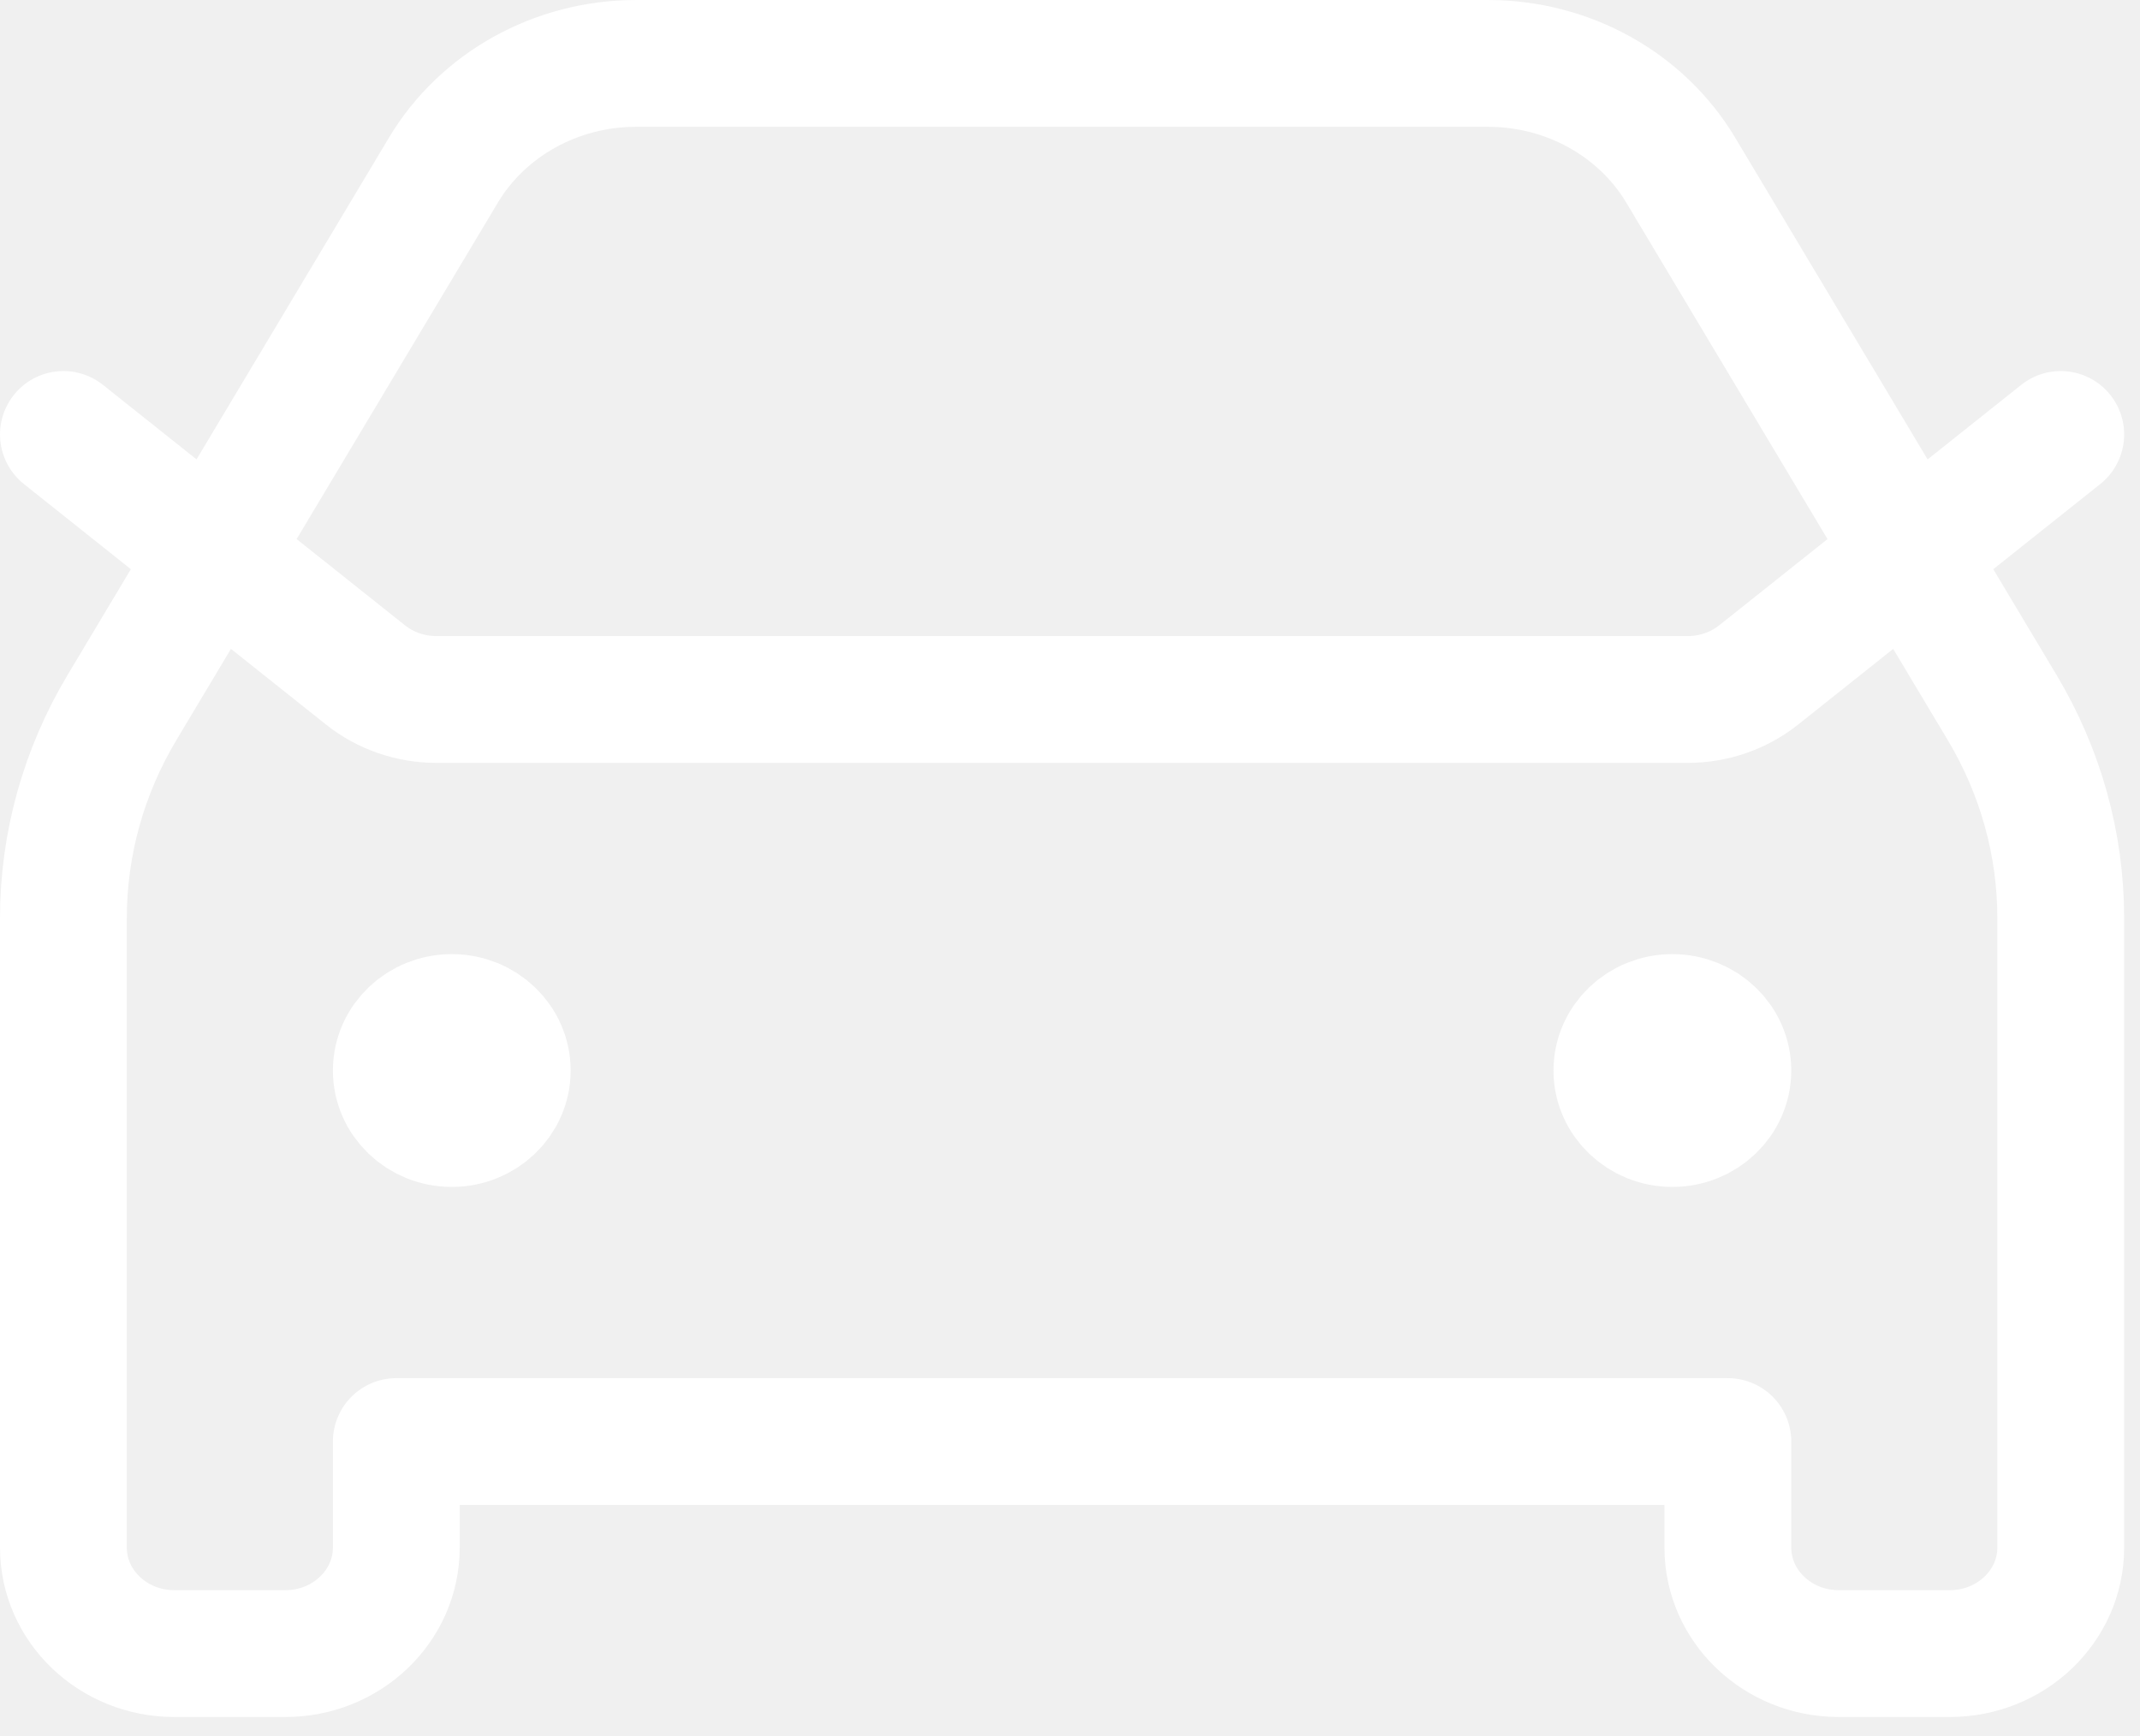
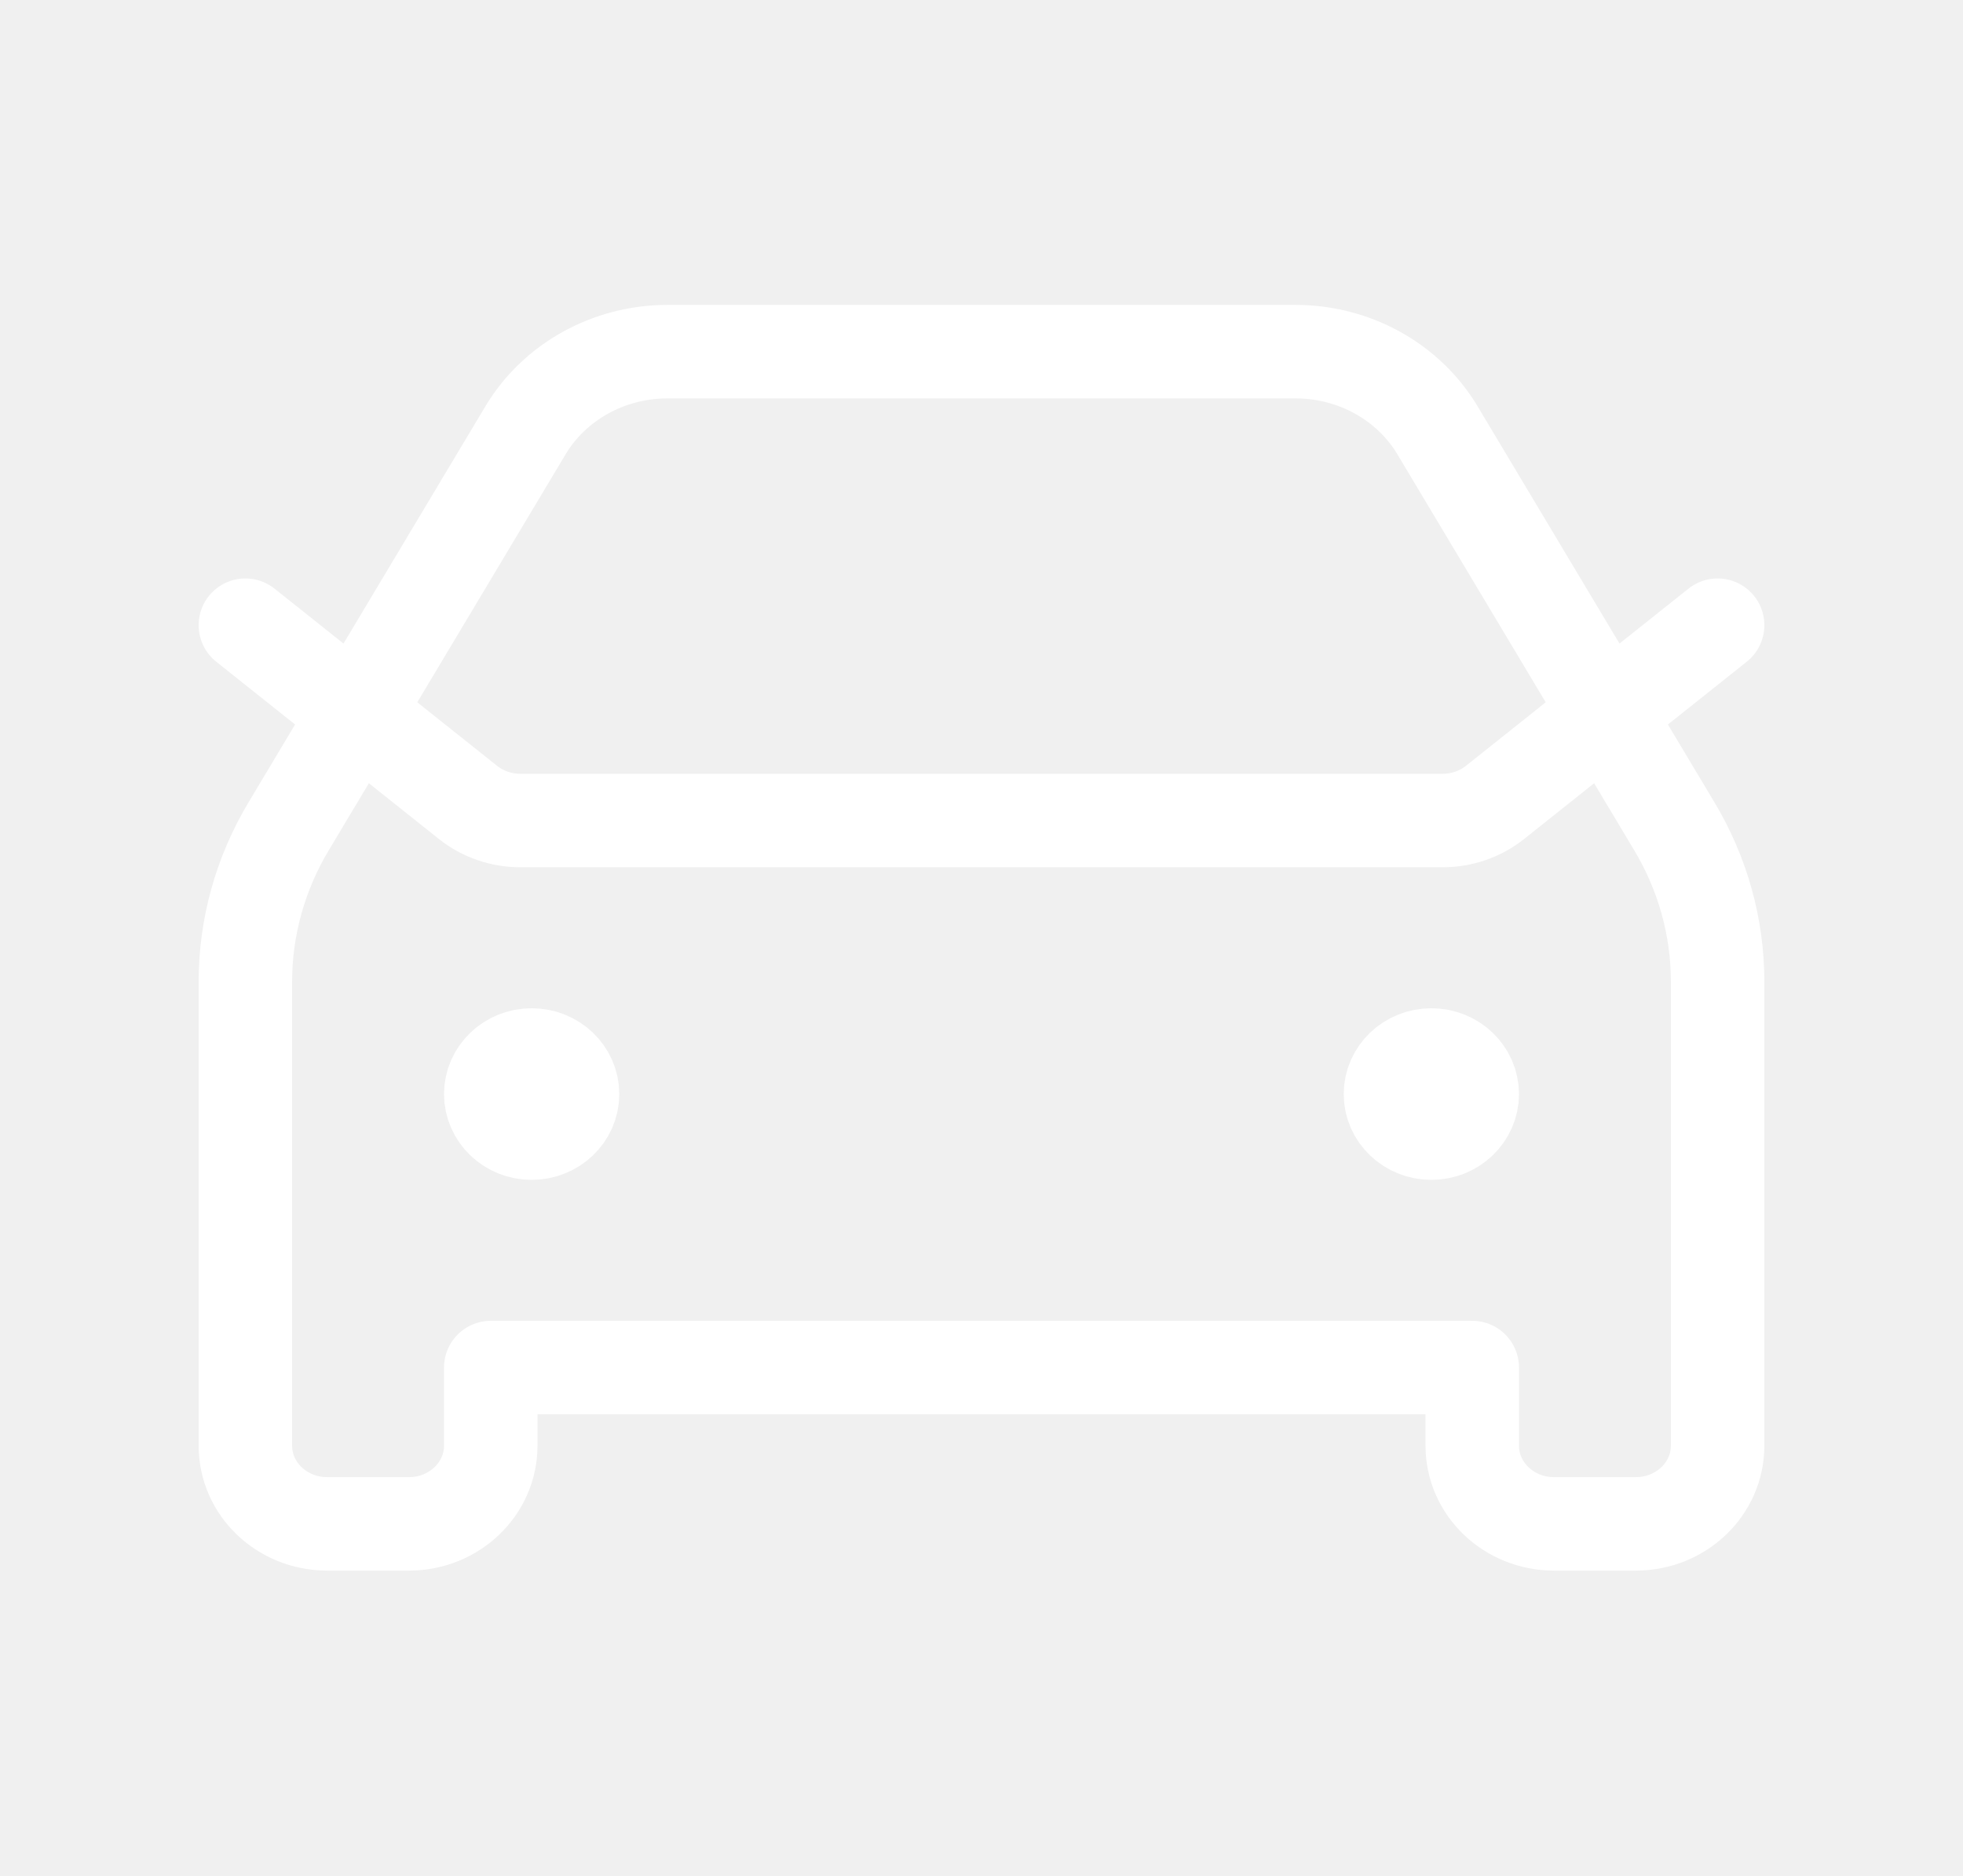
- <svg xmlns="http://www.w3.org/2000/svg" width="90" height="73" viewBox="0 0 90 73" fill="none">
-   <path d="M2.667 18.271L15.369 28.383C16.207 29.051 17.265 29.417 18.356 29.417H70.977C72.069 29.417 73.126 29.051 73.965 28.383L86.667 18.271M19 45.021H19.047M70.333 45.021H70.38M26.75 2.667H62.584C65.933 2.667 69.026 4.381 70.687 7.159L84.207 29.763C85.819 32.458 86.667 35.507 86.667 38.611V65.083C86.667 67.546 84.578 69.542 82 69.542H77.333C74.756 69.542 72.667 67.546 72.667 65.083V60.625H16.667V65.083C16.667 67.546 14.577 69.542 12 69.542H7.333C4.756 69.542 2.667 67.546 2.667 65.083V38.611C2.667 35.507 3.515 32.458 5.126 29.763L18.646 7.159C20.308 4.381 23.401 2.667 26.75 2.667ZM21.333 45.021C21.333 46.252 20.289 47.25 19 47.25C17.712 47.25 16.667 46.252 16.667 45.021C16.667 43.79 17.712 42.792 19 42.792C20.289 42.792 21.333 43.79 21.333 45.021ZM72.667 45.021C72.667 46.252 71.622 47.25 70.333 47.25C69.045 47.25 68 46.252 68 45.021C68 43.79 69.045 42.792 70.333 42.792C71.622 42.792 72.667 43.79 72.667 45.021Z" stroke="white" stroke-width="5.333" stroke-linecap="round" stroke-linejoin="round" />
+ <svg xmlns="http://www.w3.org/2000/svg" width="112" height="107" viewBox="0 0 112 107" fill="none">
+   <path d="M14 35.667L26.702 45.779C27.541 46.447 28.598 46.812 29.69 46.812H82.31C83.402 46.812 84.459 46.447 85.298 45.779L98 35.667M30.333 62.417H30.38M81.667 62.417H81.713M38.083 20.062H73.917C77.266 20.062 80.359 21.777 82.02 24.555L95.541 47.159C97.152 49.853 98 52.903 98 56.007V82.479C98 84.942 95.911 86.938 93.333 86.938H88.667C86.089 86.938 84 84.942 84 82.479V78.021H28V82.479C28 84.942 25.911 86.938 23.333 86.938H18.667C16.089 86.938 14 84.942 14 82.479V56.007C14 52.903 14.848 49.853 16.459 47.159L29.979 24.555C31.641 21.777 34.734 20.062 38.083 20.062ZM32.667 62.417C32.667 63.648 31.622 64.646 30.333 64.646C29.045 64.646 28 63.648 28 62.417C28 61.186 29.045 60.188 30.333 60.188C31.622 60.188 32.667 61.186 32.667 62.417ZM84 62.417C84 63.648 82.955 64.646 81.667 64.646C80.378 64.646 79.333 63.648 79.333 62.417C79.333 61.186 80.378 60.188 81.667 60.188C82.955 60.188 84 61.186 84 62.417Z" stroke="white" stroke-width="5.333" stroke-linecap="round" stroke-linejoin="round" />
</svg>
